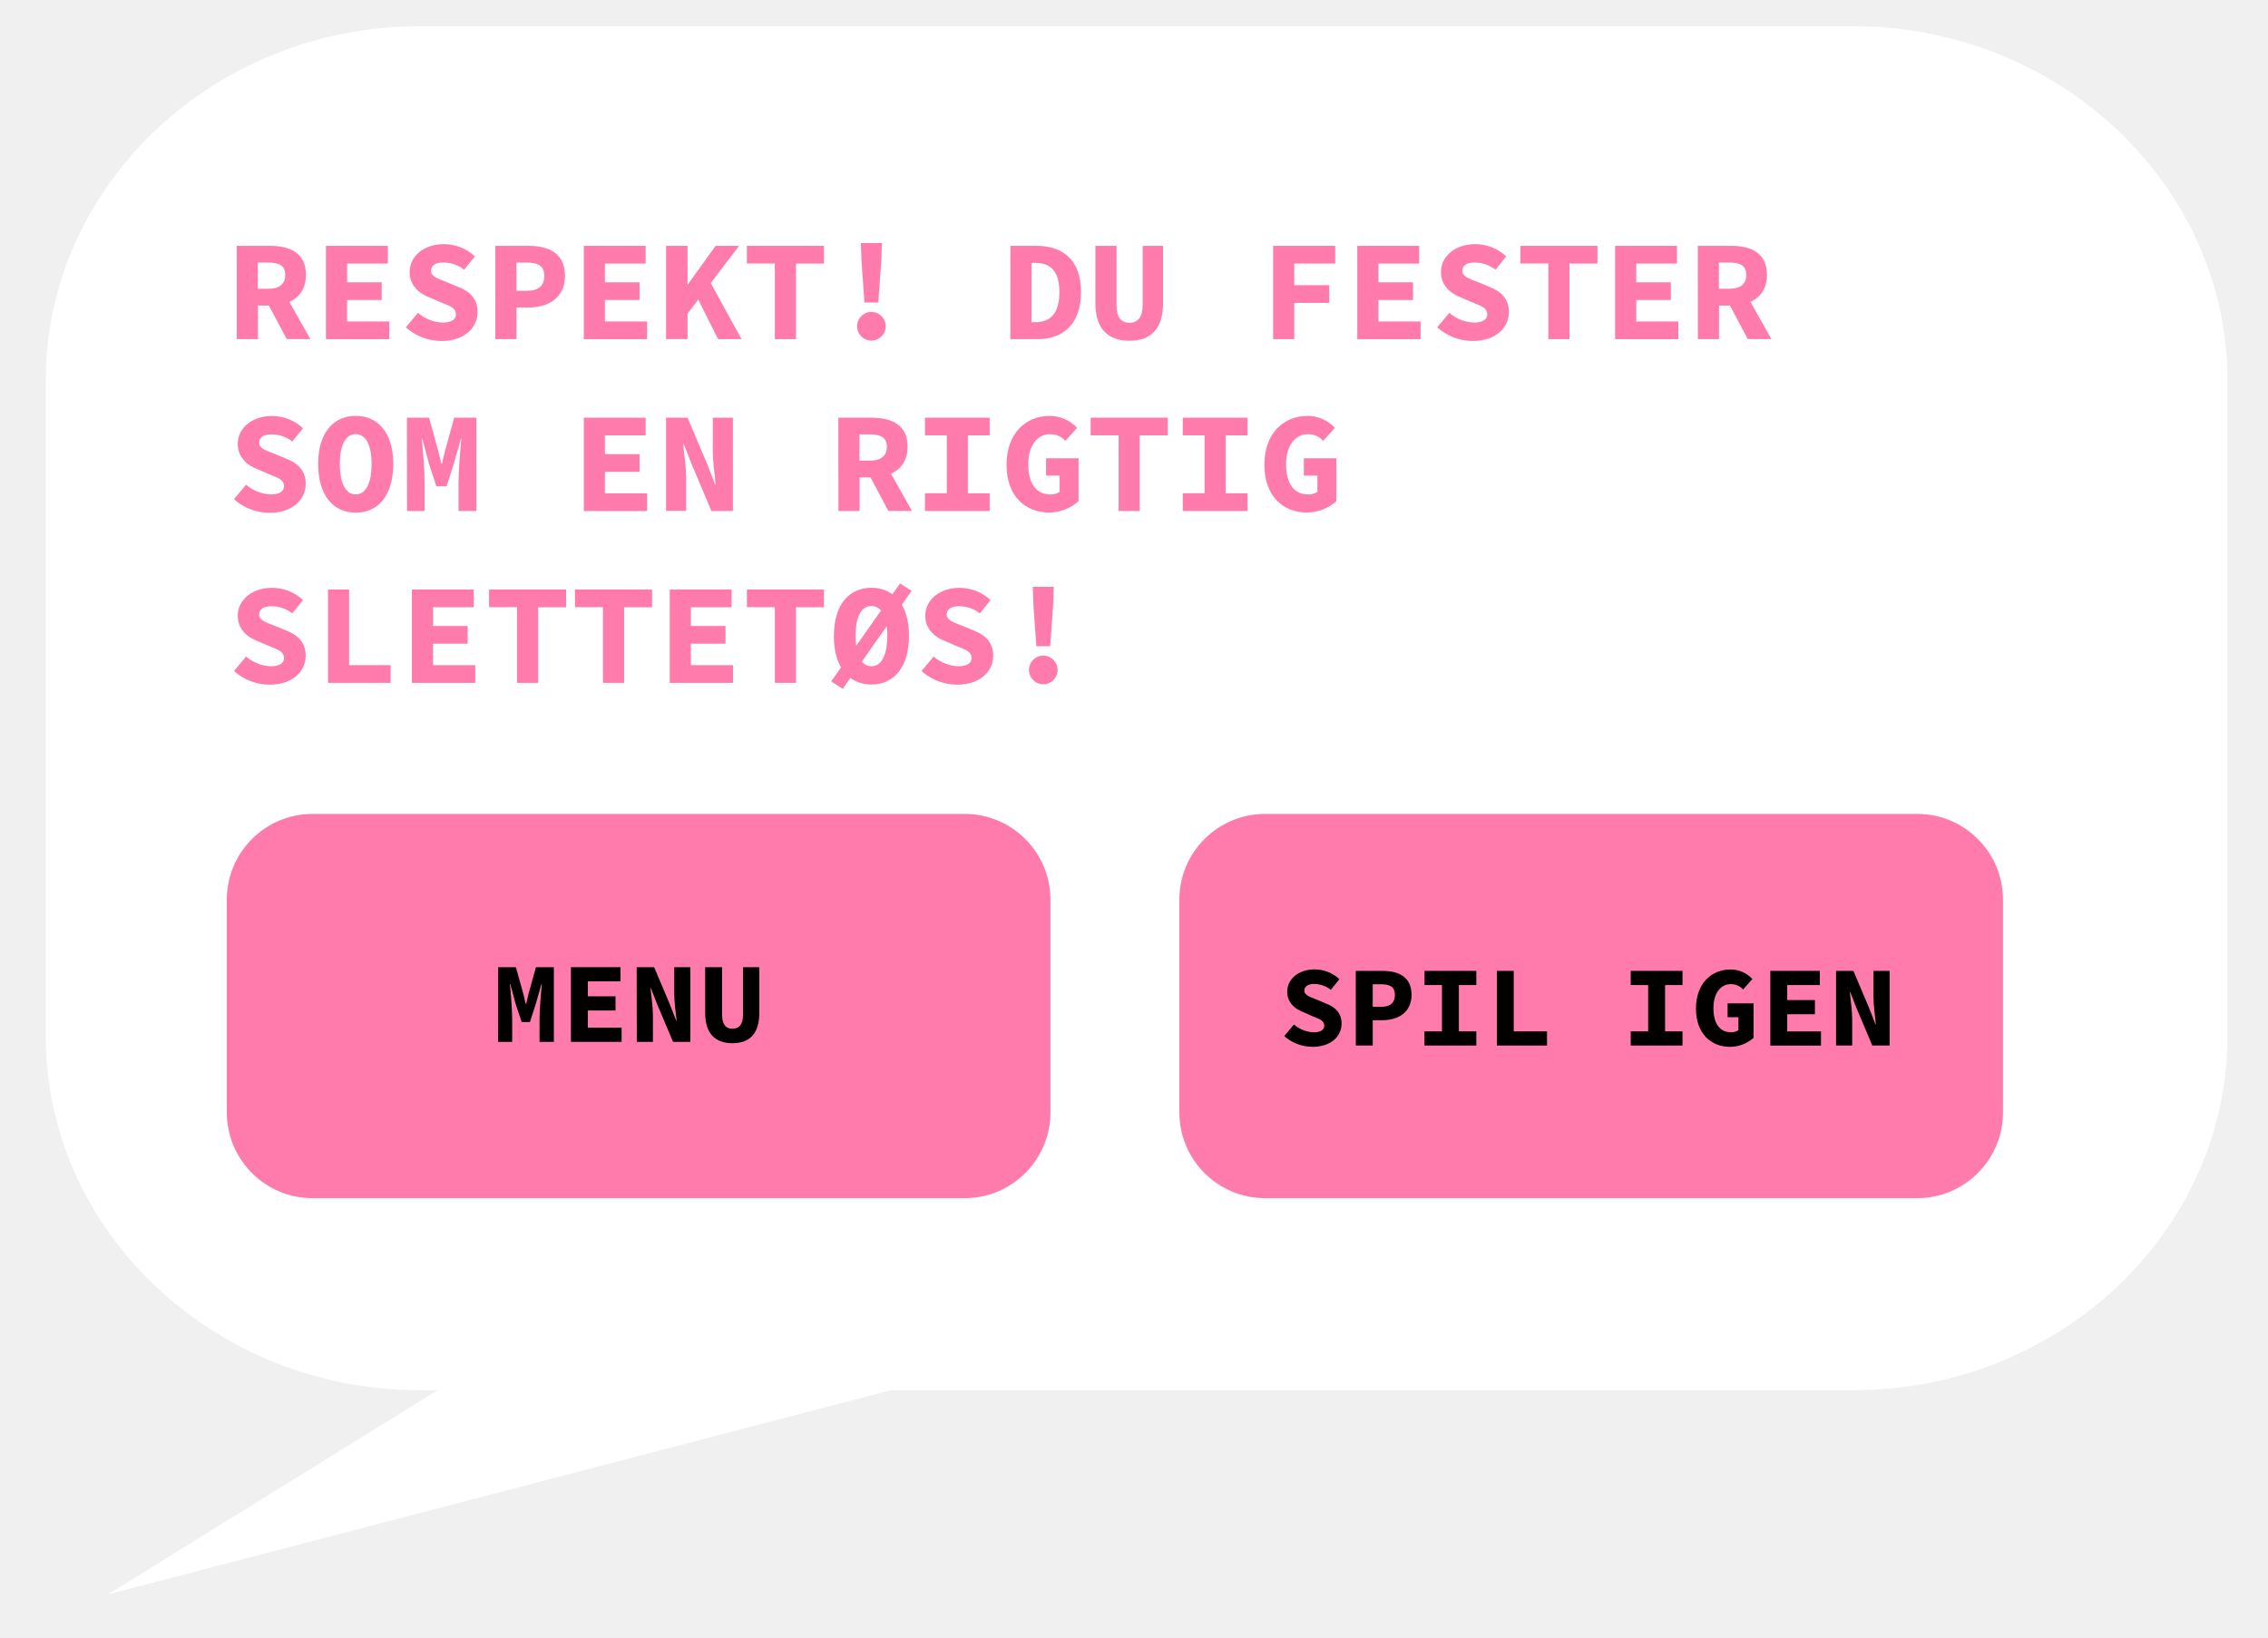
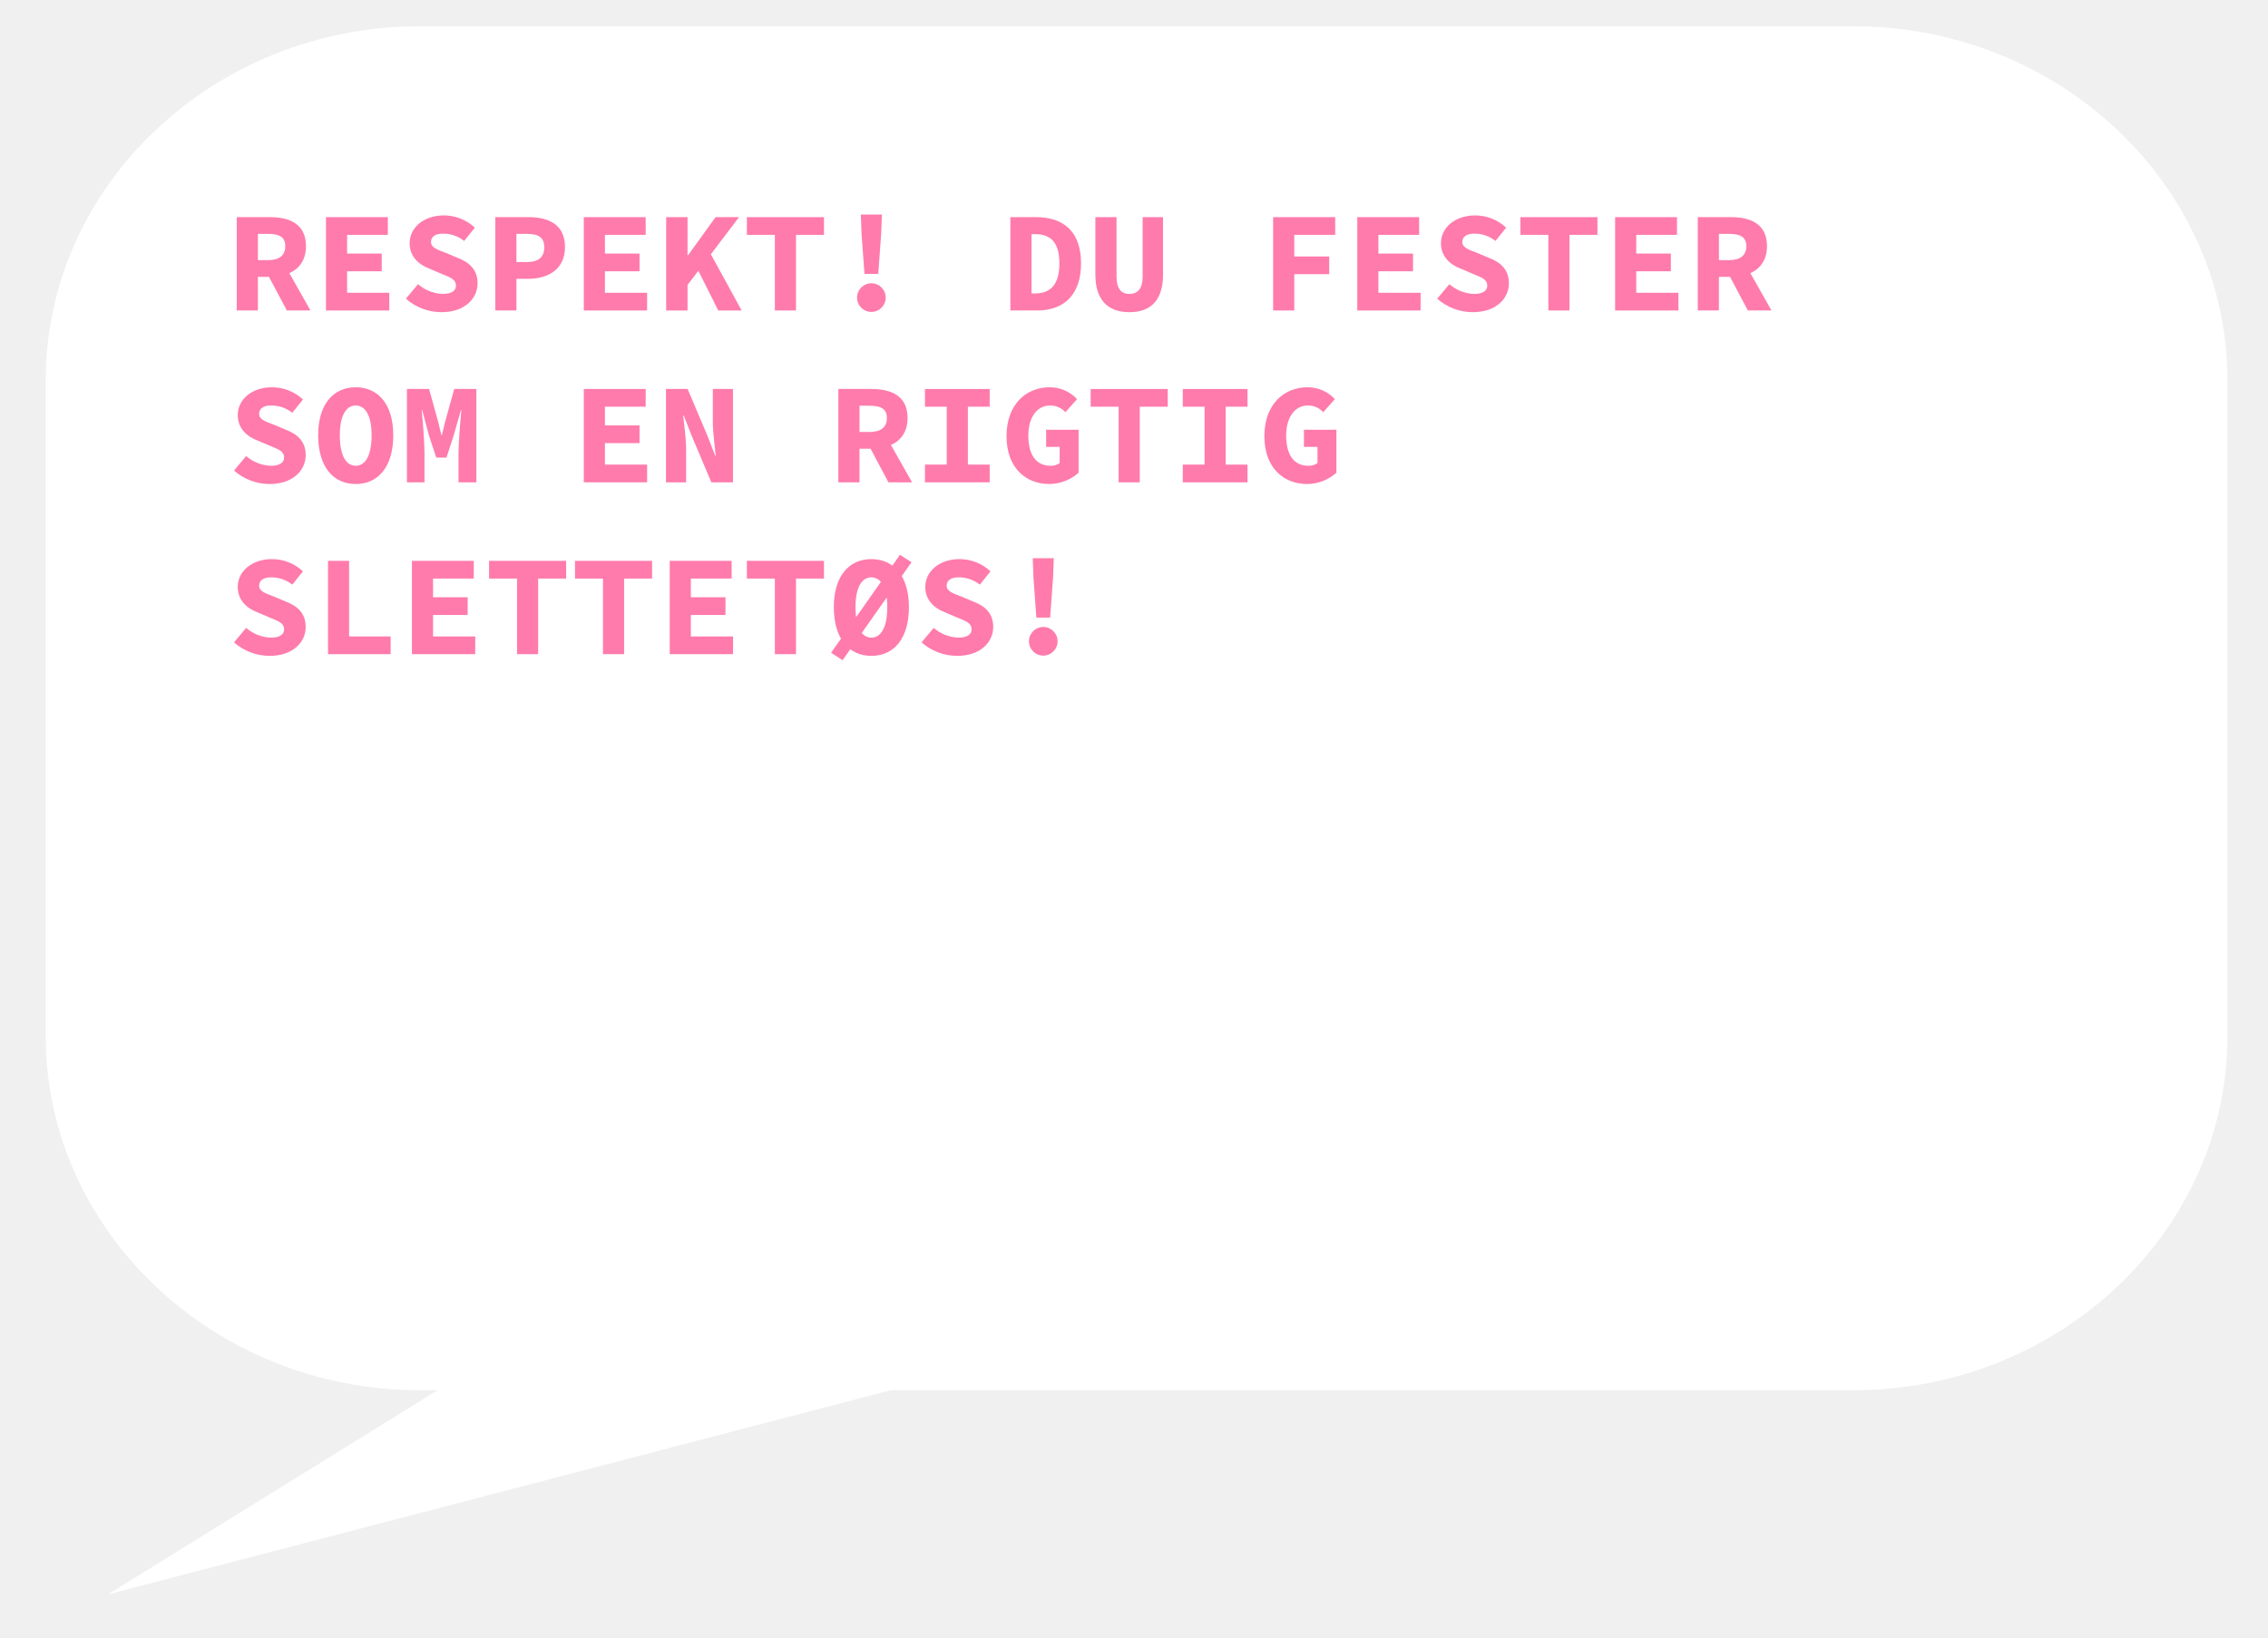
<svg xmlns="http://www.w3.org/2000/svg" id="Layer_1" data-name="Layer 1" width="950" height="686" viewBox="0 0 950 686">
  <defs>
    <style>.cls-1{fill:#fff;}.cls-2{fill:#ff7bac;}</style>
  </defs>
-   <path class="cls-1" d="M776.43,11H175.74C89.62,11,19.17,77.71,19.17,159.23v275c0,81.53,70.45,148.23,156.57,148.23h7.59L45.25,668l327.9-85.54H776.43c86.11,0,156.57-66.7,156.57-148.23v-275C933,77.71,862.54,11,776.43,11Z" />
-   <path class="cls-2" d="M99.17,103h13.9c8.28,0,15.09,2.88,15.09,12.19,0,9-6.81,12.85-15.09,12.85h-5v14.06H99.17Zm13.18,18c4.64,0,7.14-2,7.14-5.82S117,110,112.35,110H108v11Zm5.21-1L130,142.07h-9.9l-8.7-16.39Z" />
-   <path class="cls-2" d="M136.54,103h25.92v7.42H145.39v7.85h14.5v7.42h-14.5v9h17.67v7.42H136.54Z" />
-   <path class="cls-2" d="M170,137.15l5.08-6.08a16.73,16.73,0,0,0,10.39,4.08c3.76,0,5.49-1.45,5.49-3.37,0-2.81-2.32-3.49-6-5l-5.09-2.17c-4.34-1.65-8.29-5-8.29-10.66,0-6.48,5.83-11.66,14.33-11.66a19,19,0,0,1,13,5.12L194.43,113a14,14,0,0,0-9-3c-2.91,0-4.89,1.21-4.89,3.49s2.62,3.21,6.37,4.62l4.79,2c5.12,1.92,8.35,5.11,8.35,10.62,0,6.5-5.45,12.13-15.13,12.13A22.54,22.54,0,0,1,170,137.15Z" />
-   <path class="cls-2" d="M207.47,103h13.87c8.49,0,15.32,3.07,15.32,12.58,0,9.21-7,13.26-15.32,13.26h-5v13.26h-8.85Zm13.36,18.82c4.85,0,7.15-2.18,7.15-6.24s-2.49-5.55-7.15-5.55h-4.51v11.79Z" />
-   <path class="cls-2" d="M244.54,103h25.91v7.42H253.39v7.85h14.5v7.42h-14.5v9h17.66v7.42H244.54Z" />
-   <path class="cls-2" d="M279,103H288v16h.23l11.52-16h9.83L288,131.39v10.68H279Zm12.72,21,5.18-6.9,13.72,25h-9.81Z" />
-   <path class="cls-2" d="M324.57,110.39H312.85V103h32.29v7.42H333.42v31.68h-8.85Z" />
-   <path class="cls-2" d="M359,136.69a6,6,0,1,1,12,0,6,6,0,1,1-12,0Zm1.89-26.84-.3-8h8.82l-.29,8-1.23,16.9H362.1Z" />
-   <path class="cls-2" d="M423.22,103H434c11.34,0,18.8,5.94,18.8,19.37s-7.46,19.73-18.3,19.73h-11.3Zm10.31,32c6.08,0,10.22-3.25,10.22-12.61s-4.14-12.24-10.22-12.24h-1.47V135Z" />
-   <path class="cls-2" d="M458.82,127V103h8.87v25c0,4.68,1.72,7.23,5.4,7.23s5.53-2.55,5.53-7.23V103h8.54v24c0,10.15-4.57,15.77-14.07,15.77S458.82,137.17,458.82,127Z" />
-   <path class="cls-2" d="M533.28,103h26v7.42H542.13v9.07h14.64v7.42H542.13v15.19h-8.85Z" />
-   <path class="cls-2" d="M568.53,103h25.92v7.42H577.38v7.85h14.5v7.42h-14.5v9h17.67v7.42H568.53Z" />
-   <path class="cls-2" d="M602,137.15l5.08-6.08a16.71,16.71,0,0,0,10.39,4.08c3.76,0,5.49-1.45,5.49-3.37,0-2.81-2.32-3.49-6-5l-5.1-2.17c-4.33-1.65-8.28-5-8.28-10.66,0-6.48,5.83-11.66,14.33-11.66a19,19,0,0,1,13,5.12L626.42,113a14,14,0,0,0-9-3c-2.91,0-4.89,1.21-4.89,3.49s2.62,3.21,6.37,4.62l4.78,2c5.12,1.92,8.36,5.11,8.36,10.62,0,6.5-5.46,12.13-15.13,12.13A22.54,22.54,0,0,1,602,137.15Z" />
-   <path class="cls-2" d="M648.56,110.39H636.84V103h32.29v7.42H657.41v31.68h-8.85Z" />
-   <path class="cls-2" d="M676.53,103h25.91v7.42H685.38v7.85h14.5v7.42h-14.5v9H703v7.42H676.53Z" />
-   <path class="cls-2" d="M711.15,103h13.9c8.28,0,15.1,2.88,15.1,12.19,0,9-6.82,12.85-15.1,12.85h-5v14.06h-8.86Zm13.18,18c4.65,0,7.14-2,7.14-5.82S729,110,724.33,110H720v11Zm5.22-1L742,142.07h-9.9l-8.7-16.39Z" />
-   <path class="cls-2" d="M98,209.15l5.08-6.08a16.75,16.75,0,0,0,10.4,4.08c3.75,0,5.49-1.45,5.49-3.37,0-2.81-2.33-3.49-6-5l-5.09-2.17c-4.33-1.65-8.29-5-8.29-10.66,0-6.48,5.83-11.66,14.33-11.66a19,19,0,0,1,13,5.12L122.44,185a14,14,0,0,0-9-3c-2.92,0-4.9,1.21-4.9,3.49s2.62,3.21,6.37,4.62l4.79,2c5.12,1.92,8.35,5.11,8.35,10.62,0,6.5-5.45,12.13-15.13,12.13A22.56,22.56,0,0,1,98,209.15Z" />
-   <path class="cls-2" d="M133.27,194.34c0-13.06,6.42-20.09,15.73-20.09s15.72,7,15.72,20.09c0,13.38-6.41,20.45-15.72,20.45S133.27,207.72,133.27,194.34Zm22.38,0c0-8.12-2.57-12.44-6.65-12.44s-6.65,4.32-6.65,12.44c0,8.44,2.57,12.81,6.65,12.81S155.65,202.78,155.65,194.34Z" />
-   <path class="cls-2" d="M170.45,175h9.28l3.83,13.86,1.32,5.41h.24l1.29-5.41L190.26,175h9.28v39.1h-7.48V202c0-4.4.77-13.94,1.19-18.16h-.18l-3,10.49-3,9.42h-4.29l-3.09-9.42-2.8-10.49h-.21c.45,4.22,1.19,13.76,1.19,18.16v12.1h-7.37Z" />
-   <path class="cls-2" d="M244.54,175h25.91v7.42H253.39v7.85h14.5v7.42h-14.5v9h17.66v7.42H244.54Z" />
-   <path class="cls-2" d="M279,175H288l8.23,19.44,3.35,8.59h.2c-.39-4.11-1.22-9.59-1.22-14.21V175H307v39.1H298l-8.23-19.48L286.38,186h-.2c.39,4.33,1.22,9.56,1.22,14.16v13.87H279Z" />
-   <path class="cls-2" d="M351.16,175h13.9c8.28,0,15.1,2.88,15.1,12.19,0,9-6.82,12.85-15.1,12.85h-5v14.06h-8.86Zm13.18,18c4.65,0,7.14-2,7.14-5.82S369,182,364.34,182H360v11Zm5.22-1L382,214.07h-9.9l-8.7-16.39Z" />
-   <path class="cls-2" d="M387.44,206.65h9.13V182.39h-9.13V175h27.11v7.42h-9.13v24.26h9.13v7.42H387.44Z" />
-   <path class="cls-2" d="M421.61,194.74c0-13.07,7.95-20.49,18.11-20.49a15.5,15.5,0,0,1,11.42,5l-4.87,5.47a8.48,8.48,0,0,0-6.55-2.8c-5.13,0-9,4.72-9,12.55,0,8,3.17,12.7,9.33,12.7a6.06,6.06,0,0,0,3.8-1.15v-6.76h-5.68V192h13.6v18a18.74,18.74,0,0,1-12.23,4.73C429.57,214.79,421.61,207.93,421.61,194.74Z" />
-   <path class="cls-2" d="M468.56,182.39H456.84V175h32.29v7.42H477.41v31.68h-8.85Z" />
-   <path class="cls-2" d="M495.43,206.65h9.13V182.39h-9.13V175h27.11v7.42h-9.13v24.26h9.13v7.42H495.43Z" />
-   <path class="cls-2" d="M529.61,194.74c0-13.07,7.95-20.49,18.1-20.49a15.5,15.5,0,0,1,11.43,5l-4.87,5.47a8.49,8.49,0,0,0-6.56-2.8c-5.13,0-9,4.72-9,12.55,0,8,3.17,12.7,9.33,12.7a6,6,0,0,0,3.79-1.15v-6.76h-5.68V192h13.61v18a18.75,18.75,0,0,1-12.24,4.73C537.57,214.79,529.61,207.93,529.61,194.74Z" />
-   <path class="cls-2" d="M98,281.15l5.08-6.08a16.75,16.75,0,0,0,10.4,4.08c3.75,0,5.49-1.45,5.49-3.37,0-2.81-2.33-3.49-6-5l-5.09-2.17c-4.33-1.65-8.29-5-8.29-10.66,0-6.48,5.83-11.66,14.33-11.66a19,19,0,0,1,13,5.12L122.44,257a14,14,0,0,0-9-3c-2.92,0-4.9,1.21-4.9,3.49s2.62,3.21,6.37,4.62l4.79,2c5.12,1.92,8.35,5.11,8.35,10.62,0,6.5-5.45,12.13-15.13,12.13A22.56,22.56,0,0,1,98,281.15Z" />
-   <path class="cls-2" d="M137.39,247h8.84v31.68h17.4v7.42H137.39Z" />
-   <path class="cls-2" d="M172.54,247h25.92v7.42H181.39v7.85h14.5v7.42h-14.5v9h17.67v7.42H172.54Z" />
-   <path class="cls-2" d="M216.57,254.39H204.85V247h32.29v7.42H225.42v31.68h-8.85Z" />
-   <path class="cls-2" d="M252.57,254.39H240.85V247h32.29v7.42H261.42v31.68h-8.85Z" />
-   <path class="cls-2" d="M280.54,247h25.91v7.42H289.39v7.85h14.5v7.42h-14.5v9h17.66v7.42H280.54Z" />
-   <path class="cls-2" d="M324.57,254.39H312.85V247h32.29v7.42H333.42v31.68h-8.85Z" />
-   <path class="cls-2" d="M377,244.45l4.83,3.11L353,288.6l-4.84-3.11Zm-27.7,21.89c0-13.06,6.41-20.09,15.72-20.09s15.73,7,15.73,20.09c0,13.38-6.42,20.45-15.73,20.45S349.27,279.72,349.27,266.34Zm22.38,0c0-8.12-2.58-12.44-6.66-12.44s-6.65,4.32-6.65,12.44c0,8.44,2.57,12.81,6.65,12.81S371.65,274.78,371.65,266.34Z" />
-   <path class="cls-2" d="M386,281.15l5.07-6.08a16.75,16.75,0,0,0,10.4,4.08c3.75,0,5.49-1.45,5.49-3.37,0-2.81-2.33-3.49-6-5l-5.09-2.17c-4.33-1.65-8.29-5-8.29-10.66,0-6.48,5.84-11.66,14.33-11.66a19,19,0,0,1,13,5.12L410.43,257a14,14,0,0,0-9-3c-2.92,0-4.89,1.21-4.89,3.49s2.62,3.21,6.37,4.62l4.78,2c5.12,1.92,8.35,5.11,8.35,10.62,0,6.5-5.45,12.13-15.13,12.13A22.52,22.52,0,0,1,386,281.15Z" />
-   <path class="cls-2" d="M431,280.69a6,6,0,1,1,12,0,6,6,0,1,1-12,0Zm1.89-26.84-.3-8h8.82l-.29,8-1.23,16.9H434.1Z" />
-   <rect class="cls-2" x="95" y="341" width="345" height="161" rx="35.95" />
-   <path d="M208.68,405.22h7.42l3.07,11.09,1.05,4.33h.19l1-4.33,3.08-11.09H232v31.29h-6v-9.69c0-3.52.62-11.15.95-14.53h-.15l-2.4,8.4-2.43,7.53H218.5L216,420.69l-2.24-8.4h-.17c.36,3.38.95,11,.95,14.53v9.69h-5.89Z" />
-   <path d="M239.15,405.22h20.74v5.94H246.23v6.27h11.6v5.94h-11.6v7.2h14.14v5.94H239.15Z" />
-   <path d="M266.69,405.22H274l6.58,15.56,2.68,6.87h.16c-.32-3.29-1-7.68-1-11.37V405.22h6.75v31.29h-7.25l-6.59-15.59-2.67-6.84h-.17c.32,3.46,1,7.65,1,11.33v11.1h-6.75Z" />
-   <path d="M295.38,424.46V405.22h7.09v20c0,3.75,1.38,5.79,4.33,5.79s4.42-2,4.42-5.79v-20h6.83v19.24c0,8.13-3.65,12.62-11.25,12.62S295.38,432.59,295.38,424.46Z" />
-   <rect class="cls-2" x="494" y="341" width="345" height="161" rx="35.95" />
-   <path d="M537.93,434.11l4.06-4.86a13.44,13.44,0,0,0,8.32,3.26c3,0,4.39-1.16,4.39-2.69,0-2.25-1.86-2.8-4.82-4L545.8,424c-3.46-1.31-6.63-4-6.63-8.52,0-5.19,4.67-9.33,11.47-9.33a15.14,15.14,0,0,1,10.39,4.1l-3.57,4.46a11.22,11.22,0,0,0-7.21-2.44c-2.33,0-3.91,1-3.91,2.79s2.09,2.57,5.09,3.7l3.83,1.62c4.1,1.54,6.69,4.09,6.69,8.5,0,5.2-4.37,9.71-12.11,9.71A18,18,0,0,1,537.93,434.11Z" />
-   <path d="M567.89,406.77H579c6.79,0,12.25,2.45,12.25,10.06,0,7.37-5.62,10.61-12.25,10.61h-4v10.61h-7.08Zm10.69,15.05c3.88,0,5.72-1.74,5.72-5s-2-4.44-5.72-4.44H575v9.43Z" />
-   <path d="M596.67,432.12H604V412.71h-7.3v-5.94h21.69v5.94h-7.31v19.41h7.31v5.93H596.67Z" />
-   <path d="M627,406.77h7.06v25.35H648v5.93H627Z" />
-   <path d="M683.06,432.12h7.31V412.71h-7.31v-5.94h21.69v5.94h-7.3v19.41h7.3v5.93H683.06Z" />
-   <path d="M710.4,422.58c0-10.45,6.37-16.39,14.49-16.39a12.42,12.42,0,0,1,9.14,4l-3.9,4.38a6.76,6.76,0,0,0-5.24-2.24c-4.1,0-7.18,3.77-7.18,10,0,6.43,2.53,10.16,7.47,10.16a4.76,4.76,0,0,0,3-.92v-5.4h-4.54v-5.78h10.88v14.43a15,15,0,0,1-9.79,3.79C716.77,438.63,710.4,433.13,710.4,422.58Z" />
-   <path d="M741.54,406.77h20.74v5.94H748.62V419h11.6v5.94h-11.6v7.2h14.14v5.93H741.54Z" />
-   <path d="M769.08,406.77h7.26l6.58,15.55,2.68,6.88h.16c-.31-3.3-1-7.68-1-11.37V406.77h6.75v31.28h-7.26l-6.58-15.59L775,415.62h-.17c.32,3.46,1,7.66,1,11.34v11.09h-6.75Z" />
+   <path class="cls-1" d="M776.428,11.008H175.738c-86.114,0-156.572,66.7-156.572,148.224v275c0,81.524,70.458,148.225,156.572,148.225h7.594L45.249,668l327.9-85.541H776.428c86.115,0,156.572-66.7,156.572-148.225v-275C933,77.709,862.543,11.008,776.428,11.008Z" />
+   <path class="cls-2" d="M99.165,90.975h13.9c8.283,0,15.1,2.879,15.1,12.181,0,8.986-6.815,12.852-15.1,12.852h-5.035v14.065H99.165Zm13.181,18.009c4.648,0,7.142-2,7.142-5.828,0-3.861-2.494-5.158-7.142-5.158h-4.315v10.986Zm5.218-.978,12.476,22.067h-9.9l-8.7-16.4Z" />
+   <path class="cls-2" d="M136.54,90.975h25.917V98.4H145.39v7.84h14.5v7.42h-14.5v9h17.668v7.42H136.54Z" />
+   <path class="cls-2" d="M170.022,125.146l5.078-6.077a16.725,16.725,0,0,0,10.394,4.081c3.755,0,5.489-1.455,5.489-3.366,0-2.815-2.324-3.5-6.024-5.046l-5.094-2.173c-4.332-1.646-8.286-4.969-8.286-10.659,0-6.476,5.833-11.652,14.328-11.652a18.949,18.949,0,0,1,12.986,5.12l-4.458,5.577a14.033,14.033,0,0,0-9.011-3.053c-2.914,0-4.893,1.207-4.893,3.492,0,2.351,2.621,3.212,6.371,4.618l4.784,2.027c5.12,1.92,8.353,5.113,8.353,10.629,0,6.5-5.453,12.129-15.132,12.129A22.527,22.527,0,0,1,170.022,125.146Z" />
+   <path class="cls-2" d="M207.472,90.975h13.871c8.483,0,15.315,3.07,15.315,12.575,0,9.206-7.022,13.262-15.315,13.262h-5.022v13.261h-8.849Zm13.357,18.813c4.849,0,7.152-2.174,7.152-6.238,0-4.081-2.493-5.552-7.152-5.552h-4.508v11.79Z" />
+   <path class="cls-2" d="M244.537,90.975h25.917V98.4H253.387v7.84h14.5v7.42h-14.5v9h17.668v7.42H244.537Z" />
+   <path class="cls-2" d="M279.04,90.975h8.952v15.957h.224l11.521-15.957h9.828L287.992,119.4v10.678H279.04Zm12.718,20.949,5.181-6.9,13.72,25.053h-9.811Z" />
+   <path class="cls-2" d="M324.568,98.4h-11.72v-7.42h32.291V98.4H333.418v31.678h-8.85Z" />
+   <path class="cls-2" d="M358.994,124.686a6,6,0,1,1,12,0,6,6,0,1,1-12,0Zm1.884-26.834-.293-7.977H369.4l-.293,7.977-1.222,16.9H362.1Z" />
+   <path class="cls-2" d="M423.216,90.975h10.8c11.342,0,18.8,5.937,18.8,19.369,0,13.449-7.459,19.729-18.3,19.729h-11.3Zm10.311,31.971c6.083,0,10.22-3.249,10.22-12.6,0-9.337-4.137-12.242-10.22-12.242h-1.463v24.844Z" />
+   <path class="cls-2" d="M458.821,115.021V90.975h8.866V115.92c0,4.68,1.721,7.23,5.406,7.23,3.7,0,5.526-2.55,5.526-7.23V90.975h8.539v24.046c0,10.154-4.567,15.772-14.065,15.772C463.578,130.793,458.821,125.175,458.821,115.021Z" />
+   <path class="cls-2" d="M533.279,90.975h26V98.4H542.129v9.06H556.77v7.42H542.129v15.2h-8.85Z" />
+   <path class="cls-2" d="M568.528,90.975h25.917V98.4H577.378v7.84h14.5v7.42h-14.5v9h17.668v7.42H568.528Z" />
+   <path class="cls-2" d="M602.011,125.146l5.077-6.077a16.725,16.725,0,0,0,10.394,4.081c3.755,0,5.49-1.455,5.49-3.366,0-2.815-2.325-3.5-6.025-5.046l-5.093-2.173c-4.333-1.646-8.287-4.969-8.287-10.659,0-6.476,5.833-11.652,14.329-11.652a18.945,18.945,0,0,1,12.985,5.12l-4.458,5.577a14.033,14.033,0,0,0-9.011-3.053c-2.914,0-4.892,1.207-4.892,3.492,0,2.351,2.621,3.212,6.371,4.618l4.783,2.027c5.12,1.92,8.353,5.113,8.353,10.629,0,6.5-5.453,12.129-15.131,12.129A22.523,22.523,0,0,1,602.011,125.146Z" />
+   <path class="cls-2" d="M648.56,98.4H636.839v-7.42H669.13V98.4H657.409v31.678H648.56Z" />
+   <path class="cls-2" d="M676.525,90.975h25.917V98.4H685.375v7.84h14.5v7.42h-14.5v9h17.668v7.42H676.525Z" />
+   <path class="cls-2" d="M711.148,90.975h13.9c8.282,0,15.1,2.879,15.1,12.181,0,8.986-6.815,12.852-15.1,12.852h-5.035v14.065h-8.867Zm13.181,18.009c4.649,0,7.143-2,7.143-5.828,0-3.861-2.494-5.158-7.143-5.158h-4.314v10.986Zm5.219-.978,12.475,22.067h-9.9l-8.7-16.4Z" />
+   <path class="cls-2" d="M98.024,197.146l5.078-6.077A16.725,16.725,0,0,0,113.5,195.15c3.755,0,5.489-1.455,5.489-3.366,0-2.815-2.324-3.5-6.024-5.046l-5.094-2.173c-4.332-1.646-8.286-4.969-8.286-10.659,0-6.476,5.833-11.652,14.328-11.652a18.949,18.949,0,0,1,12.986,5.12l-4.458,5.577a14.033,14.033,0,0,0-9.011-3.053c-2.914,0-4.893,1.207-4.893,3.492,0,2.351,2.621,3.212,6.371,4.618l4.784,2.027c5.12,1.92,8.353,5.113,8.353,10.629,0,6.5-5.453,12.129-15.132,12.129A22.527,22.527,0,0,1,98.024,197.146Z" />
+   <path class="cls-2" d="M133.272,182.344c0-13.066,6.414-20.09,15.726-20.09s15.726,7.024,15.726,20.09c0,13.376-6.413,20.449-15.726,20.449S133.272,195.72,133.272,182.344Zm22.379,0c0-8.125-2.575-12.446-6.653-12.446s-6.652,4.321-6.652,12.446c0,8.434,2.574,12.806,6.652,12.806S155.651,190.778,155.651,182.344Z" />
+   <path class="cls-2" d="M170.452,162.975h9.28l3.831,13.855,1.314,5.408h.24l1.3-5.408,3.849-13.855h9.28v39.1h-7.484v-12.1c0-4.4.773-13.937,1.186-18.162h-.18l-3,10.493-3.043,9.42h-4.292l-3.095-9.42-2.8-10.493h-.206c.446,4.225,1.185,13.758,1.185,18.162v12.1h-7.363Z" />
+   <path class="cls-2" d="M244.537,162.975h25.917v7.42H253.387v7.84h14.5v7.42h-14.5v9h17.668v7.42H244.537Z" />
+   <path class="cls-2" d="M278.963,162.975h9.069l8.228,19.437,3.346,8.593h.206c-.4-4.116-1.222-9.595-1.222-14.211V162.975h8.436v39.1h-9.069l-8.228-19.481-3.346-8.549h-.207c.4,4.322,1.222,9.561,1.222,14.161v13.869h-8.435Z" />
+   <path class="cls-2" d="M351.158,162.975h13.9c8.282,0,15.1,2.879,15.1,12.181,0,8.986-6.815,12.852-15.1,12.852h-5.036v14.065h-8.866Zm13.181,18.009c4.648,0,7.142-2,7.142-5.828,0-3.861-2.494-5.158-7.142-5.158h-4.315v10.986Zm5.219-.978,12.475,22.067h-9.9l-8.7-16.4Z" />
+   <path class="cls-2" d="M387.437,194.653h9.129V170.4h-9.129v-7.42h27.109v7.42h-9.13v24.258h9.13v7.42H387.437Z" />
+   <path class="cls-2" d="M421.608,182.74c0-13.065,7.953-20.486,18.109-20.486a15.511,15.511,0,0,1,11.423,4.974l-4.871,5.473a8.455,8.455,0,0,0-6.552-2.8c-5.129,0-8.976,4.717-8.976,12.549,0,8.038,3.167,12.7,9.332,12.7A5.98,5.98,0,0,0,443.866,194v-6.754h-5.678v-7.213h13.6v18.032a18.73,18.73,0,0,1-12.235,4.732C429.57,202.793,421.608,195.926,421.608,182.74Z" />
+   <path class="cls-2" d="M468.564,170.4h-11.72v-7.42h32.291v7.42H477.414v31.678h-8.85Z" />
+   <path class="cls-2" d="M495.434,194.653h9.129V170.4h-9.129v-7.42h27.109v7.42h-9.13v24.258h9.13v7.42H495.434Z" />
+   <path class="cls-2" d="M529.605,182.74c0-13.065,7.953-20.486,18.109-20.486a15.509,15.509,0,0,1,11.423,4.974l-4.871,5.473a8.455,8.455,0,0,0-6.552-2.8c-5.129,0-8.976,4.717-8.976,12.549,0,8.038,3.167,12.7,9.332,12.7A5.98,5.98,0,0,0,551.863,194v-6.754h-5.678v-7.213h13.6v18.032a18.732,18.732,0,0,1-12.235,4.732C537.567,202.793,529.605,195.926,529.605,182.74Z" />
+   <path class="cls-2" d="M98.024,269.146l5.078-6.077A16.725,16.725,0,0,0,113.5,267.15c3.755,0,5.489-1.455,5.489-3.366,0-2.815-2.324-3.5-6.024-5.046l-5.094-2.173c-4.332-1.646-8.286-4.969-8.286-10.659,0-6.476,5.833-11.652,14.328-11.652a18.949,18.949,0,0,1,12.986,5.12l-4.458,5.577a14.033,14.033,0,0,0-9.011-3.053c-2.914,0-4.893,1.207-4.893,3.492,0,2.351,2.621,3.212,6.371,4.618l4.784,2.027c5.12,1.92,8.353,5.113,8.353,10.629,0,6.5-5.453,12.129-15.132,12.129A22.527,22.527,0,0,1,98.024,269.146Z" />
+   <path class="cls-2" d="M137.394,234.975h8.833v31.678h17.4v7.42H137.394Z" />
+   <path class="cls-2" d="M172.539,234.975h25.917v7.42H181.389v7.84h14.5v7.42h-14.5v9h17.668v7.42H172.539Z" />
+   <path class="cls-2" d="M216.571,242.4h-11.72v-7.42h32.291v7.42H225.421v31.678h-8.85Z" />
+   <path class="cls-2" d="M252.57,242.4H240.85v-7.42h32.291v7.42H261.42v31.678h-8.85Z" />
+   <path class="cls-2" d="M280.536,234.975h25.917v7.42H289.386v7.84h14.5v7.42h-14.5v9h17.668v7.42H280.536Z" />
+   <path class="cls-2" d="M324.568,242.4h-11.72v-7.42h32.291v7.42H333.418v31.678h-8.85Z" />
+   <path class="cls-2" d="M376.973,232.449l4.831,3.112L352.946,276.6l-4.832-3.114Zm-27.706,21.895c0-13.066,6.413-20.09,15.725-20.09s15.726,7.024,15.726,20.09c0,13.376-6.413,20.449-15.726,20.449S349.267,267.72,349.267,254.344Zm22.379,0c0-8.125-2.576-12.446-6.654-12.446s-6.652,4.321-6.652,12.446c0,8.434,2.574,12.806,6.652,12.806S371.646,262.778,371.646,254.344Z" />
+   <path class="cls-2" d="M386.017,269.146l5.077-6.077a16.725,16.725,0,0,0,10.394,4.081c3.755,0,5.49-1.455,5.49-3.366,0-2.815-2.325-3.5-6.025-5.046l-5.094-2.173c-4.332-1.646-8.286-4.969-8.286-10.659,0-6.476,5.833-11.652,14.328-11.652a18.949,18.949,0,0,1,12.986,5.12l-4.458,5.577a14.033,14.033,0,0,0-9.011-3.053c-2.914,0-4.893,1.207-4.893,3.492,0,2.351,2.621,3.212,6.371,4.618l4.784,2.027c5.12,1.92,8.353,5.113,8.353,10.629,0,6.5-5.453,12.129-15.132,12.129A22.522,22.522,0,0,1,386.017,269.146Z" />
+   <path class="cls-2" d="M430.992,268.686a6,6,0,1,1,12,0,6,6,0,1,1-12,0Zm1.884-26.834-.293-7.977H441.4l-.293,7.977-1.222,16.9H434.1Z" />
</svg>
